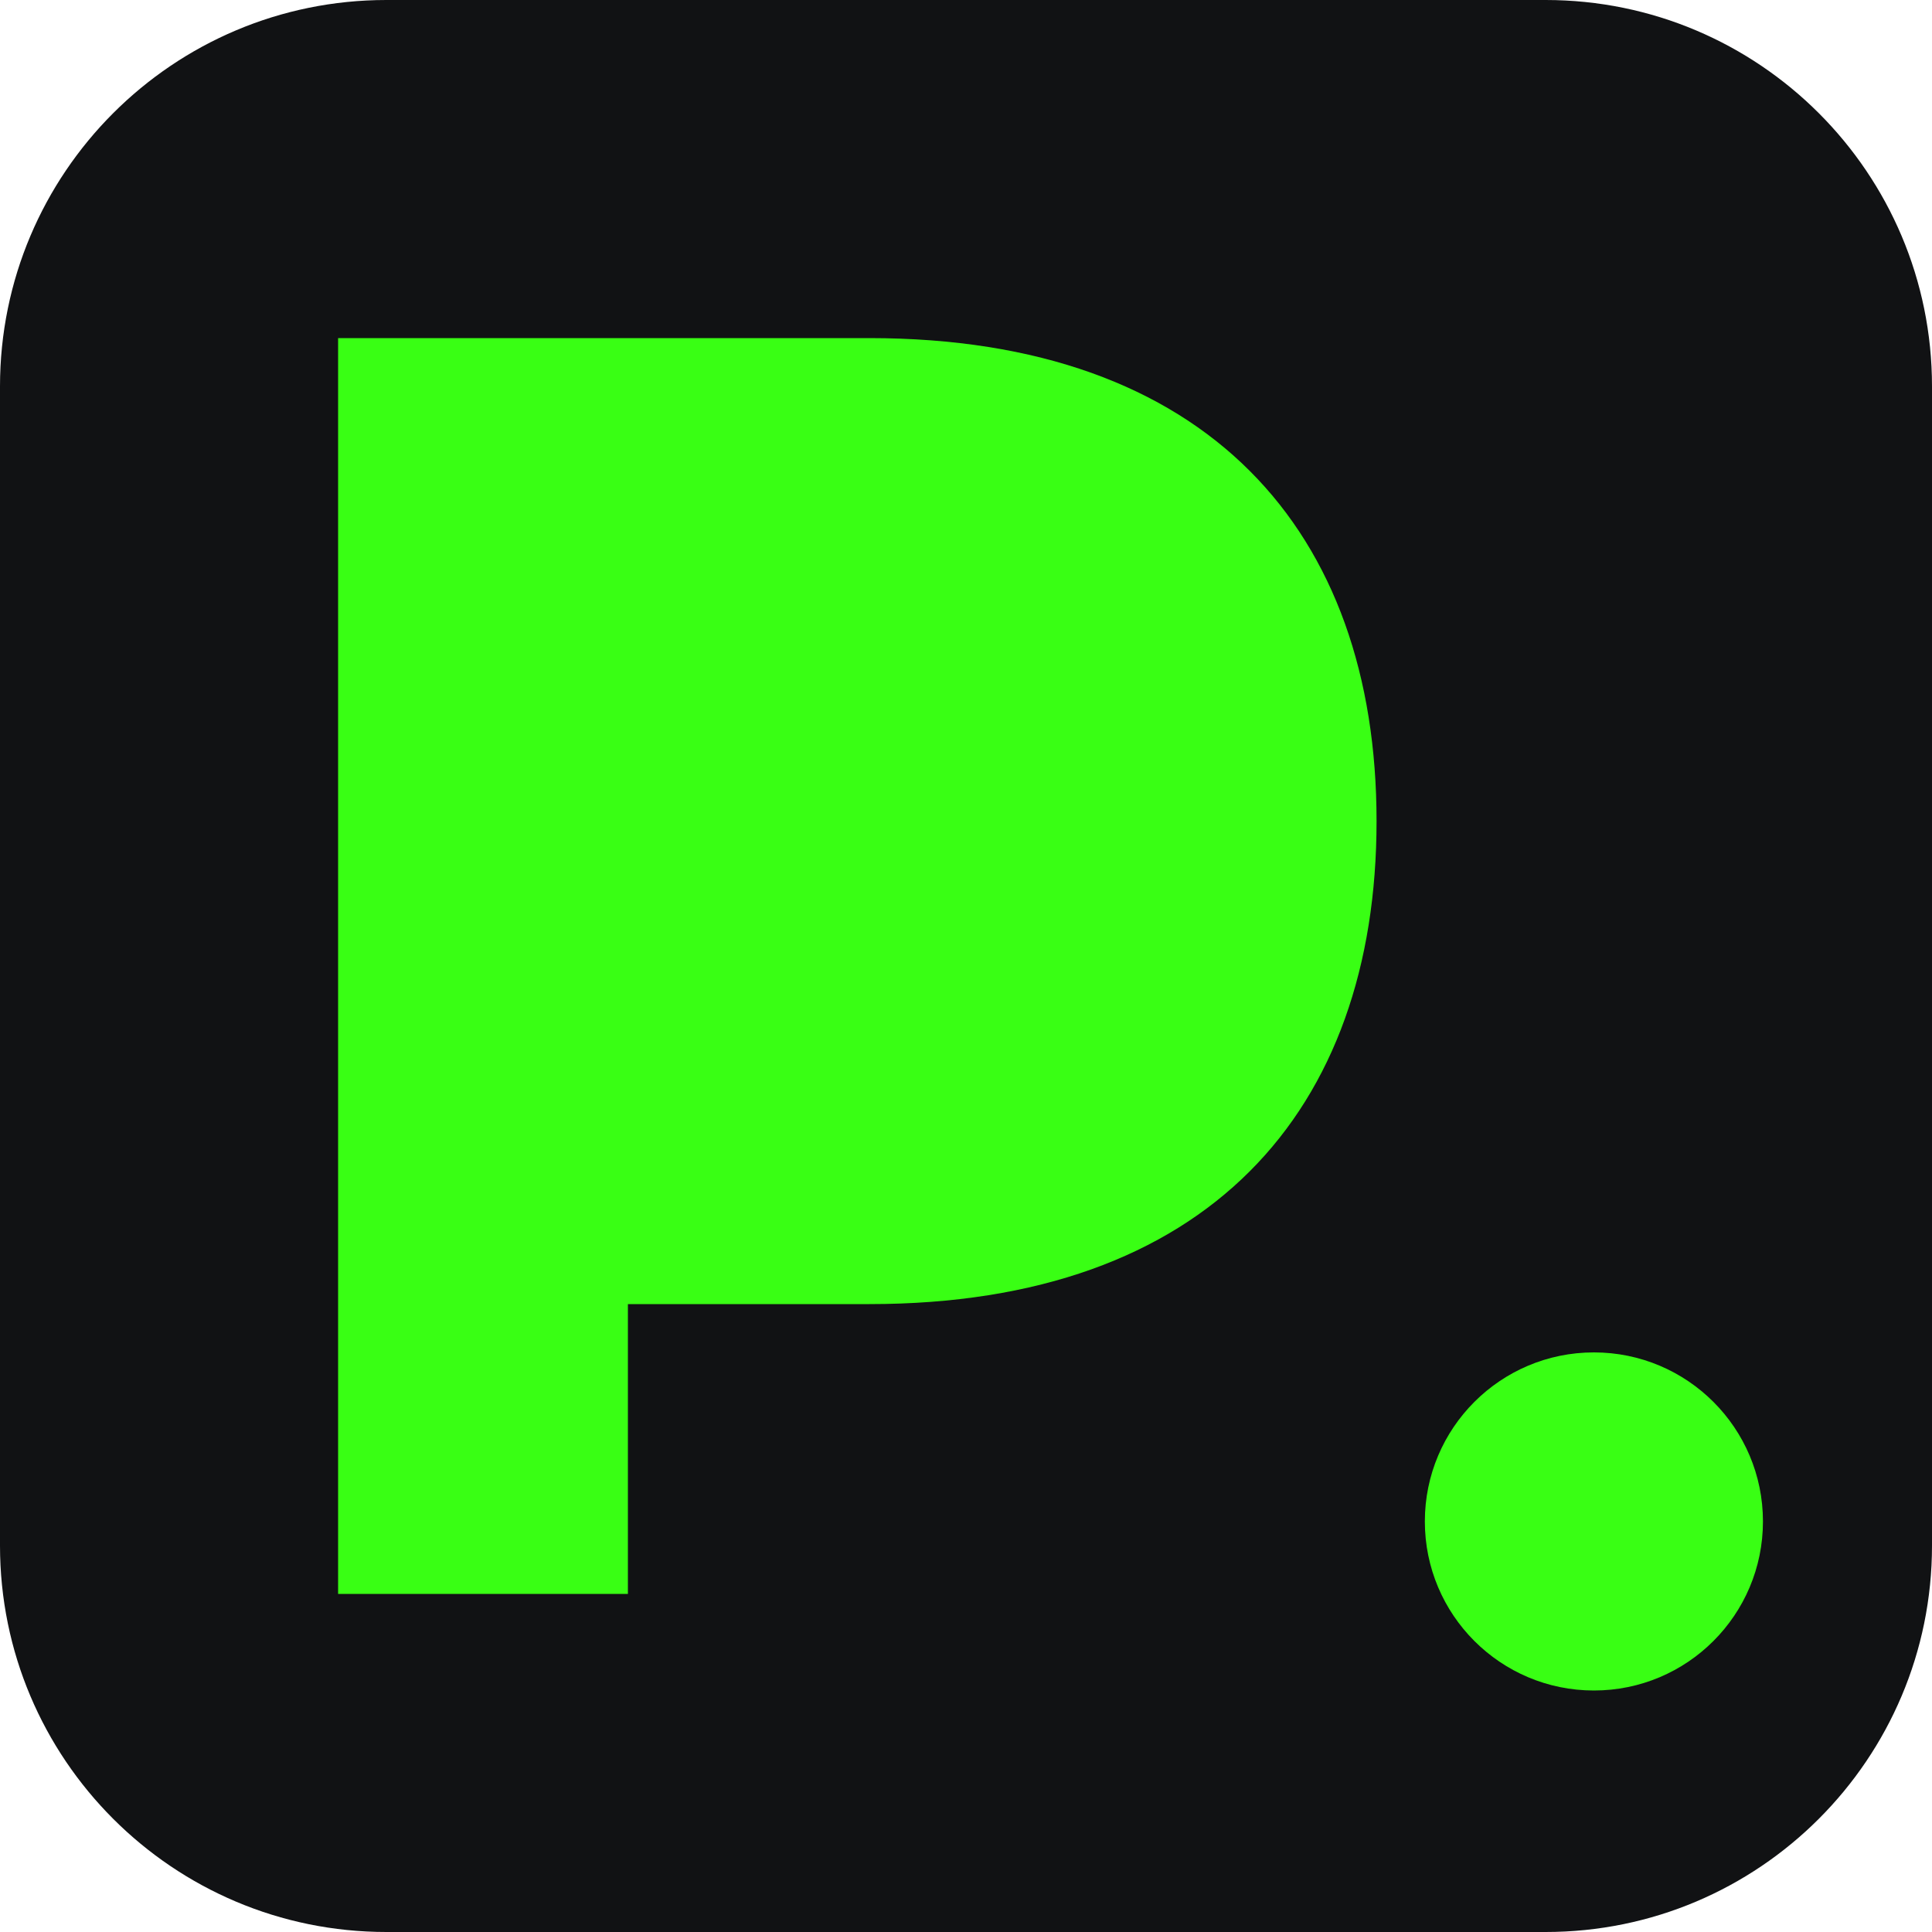
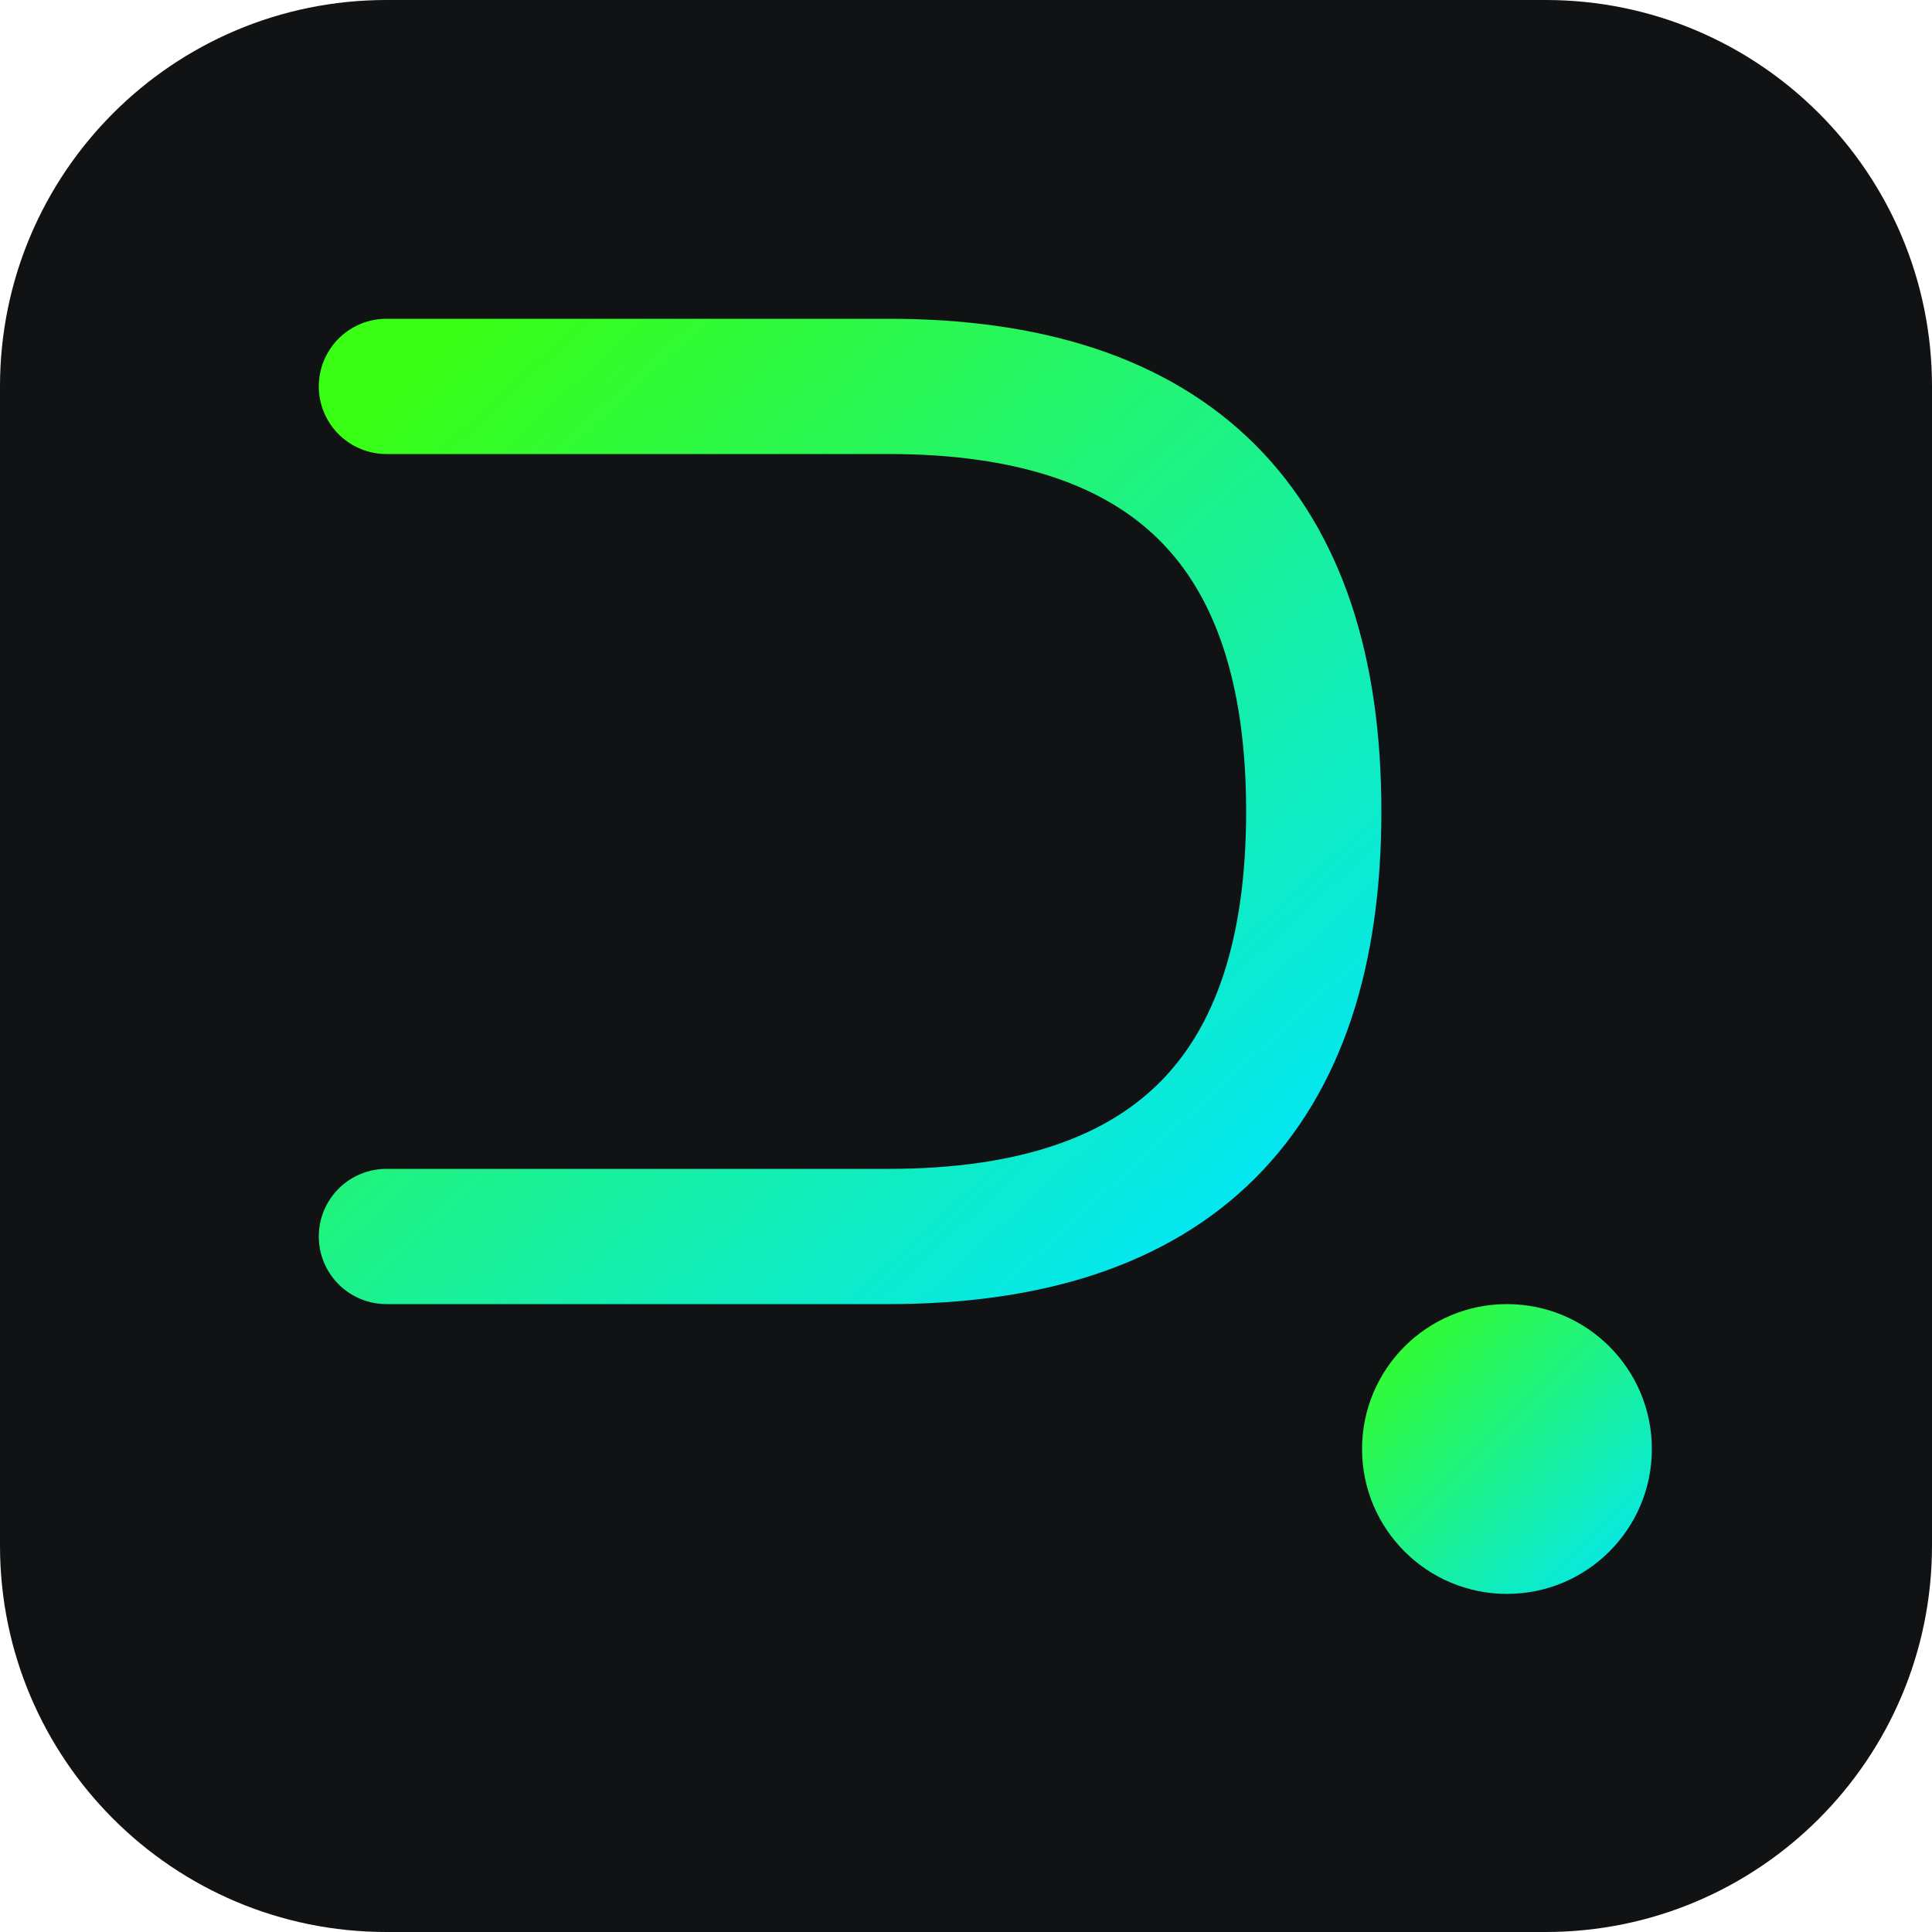
- <svg xmlns="http://www.w3.org/2000/svg" viewBox="0 0 80 80" fill="none">
-   <rect width="80" height="80" rx="16" fill="#111214" />
-   <path d="M 14 66 L 14 14 L 36 14 C 50 14 57 22 57 34 C 57 46 50 54 36 54 L 26 54 L 26 66 Z" fill="#39FF14" />
-   <circle cx="66" cy="63" r="7" fill="#39FF14" />
+ <svg xmlns="http://www.w3.org/2000/svg" viewBox="0 0 200 200" fill="none">
+   <defs>
+     <linearGradient id="g" x1="0" y1="0" x2="1" y2="1">
+       <stop offset="0" stop-color="#39FF14" />
+       <stop offset="1" stop-color="#00E5FF" />
+     </linearGradient>
+   </defs>
+   <rect width="200" height="200" rx="40" fill="#111214" />
+   <path d="M 40 40 L 40 162" stroke="url(#g)" stroke-width="14" stroke-linecap="round" />
+   <path d="M 40 40 Q 40 40 92 40 Q 136 40 136 84 Q 136 128 92 128 L 40 128" stroke="url(#g)" stroke-width="14" stroke-linecap="round" stroke-linejoin="round" />
+   <circle cx="156" cy="150" r="15" fill="url(#g)" />
</svg>
